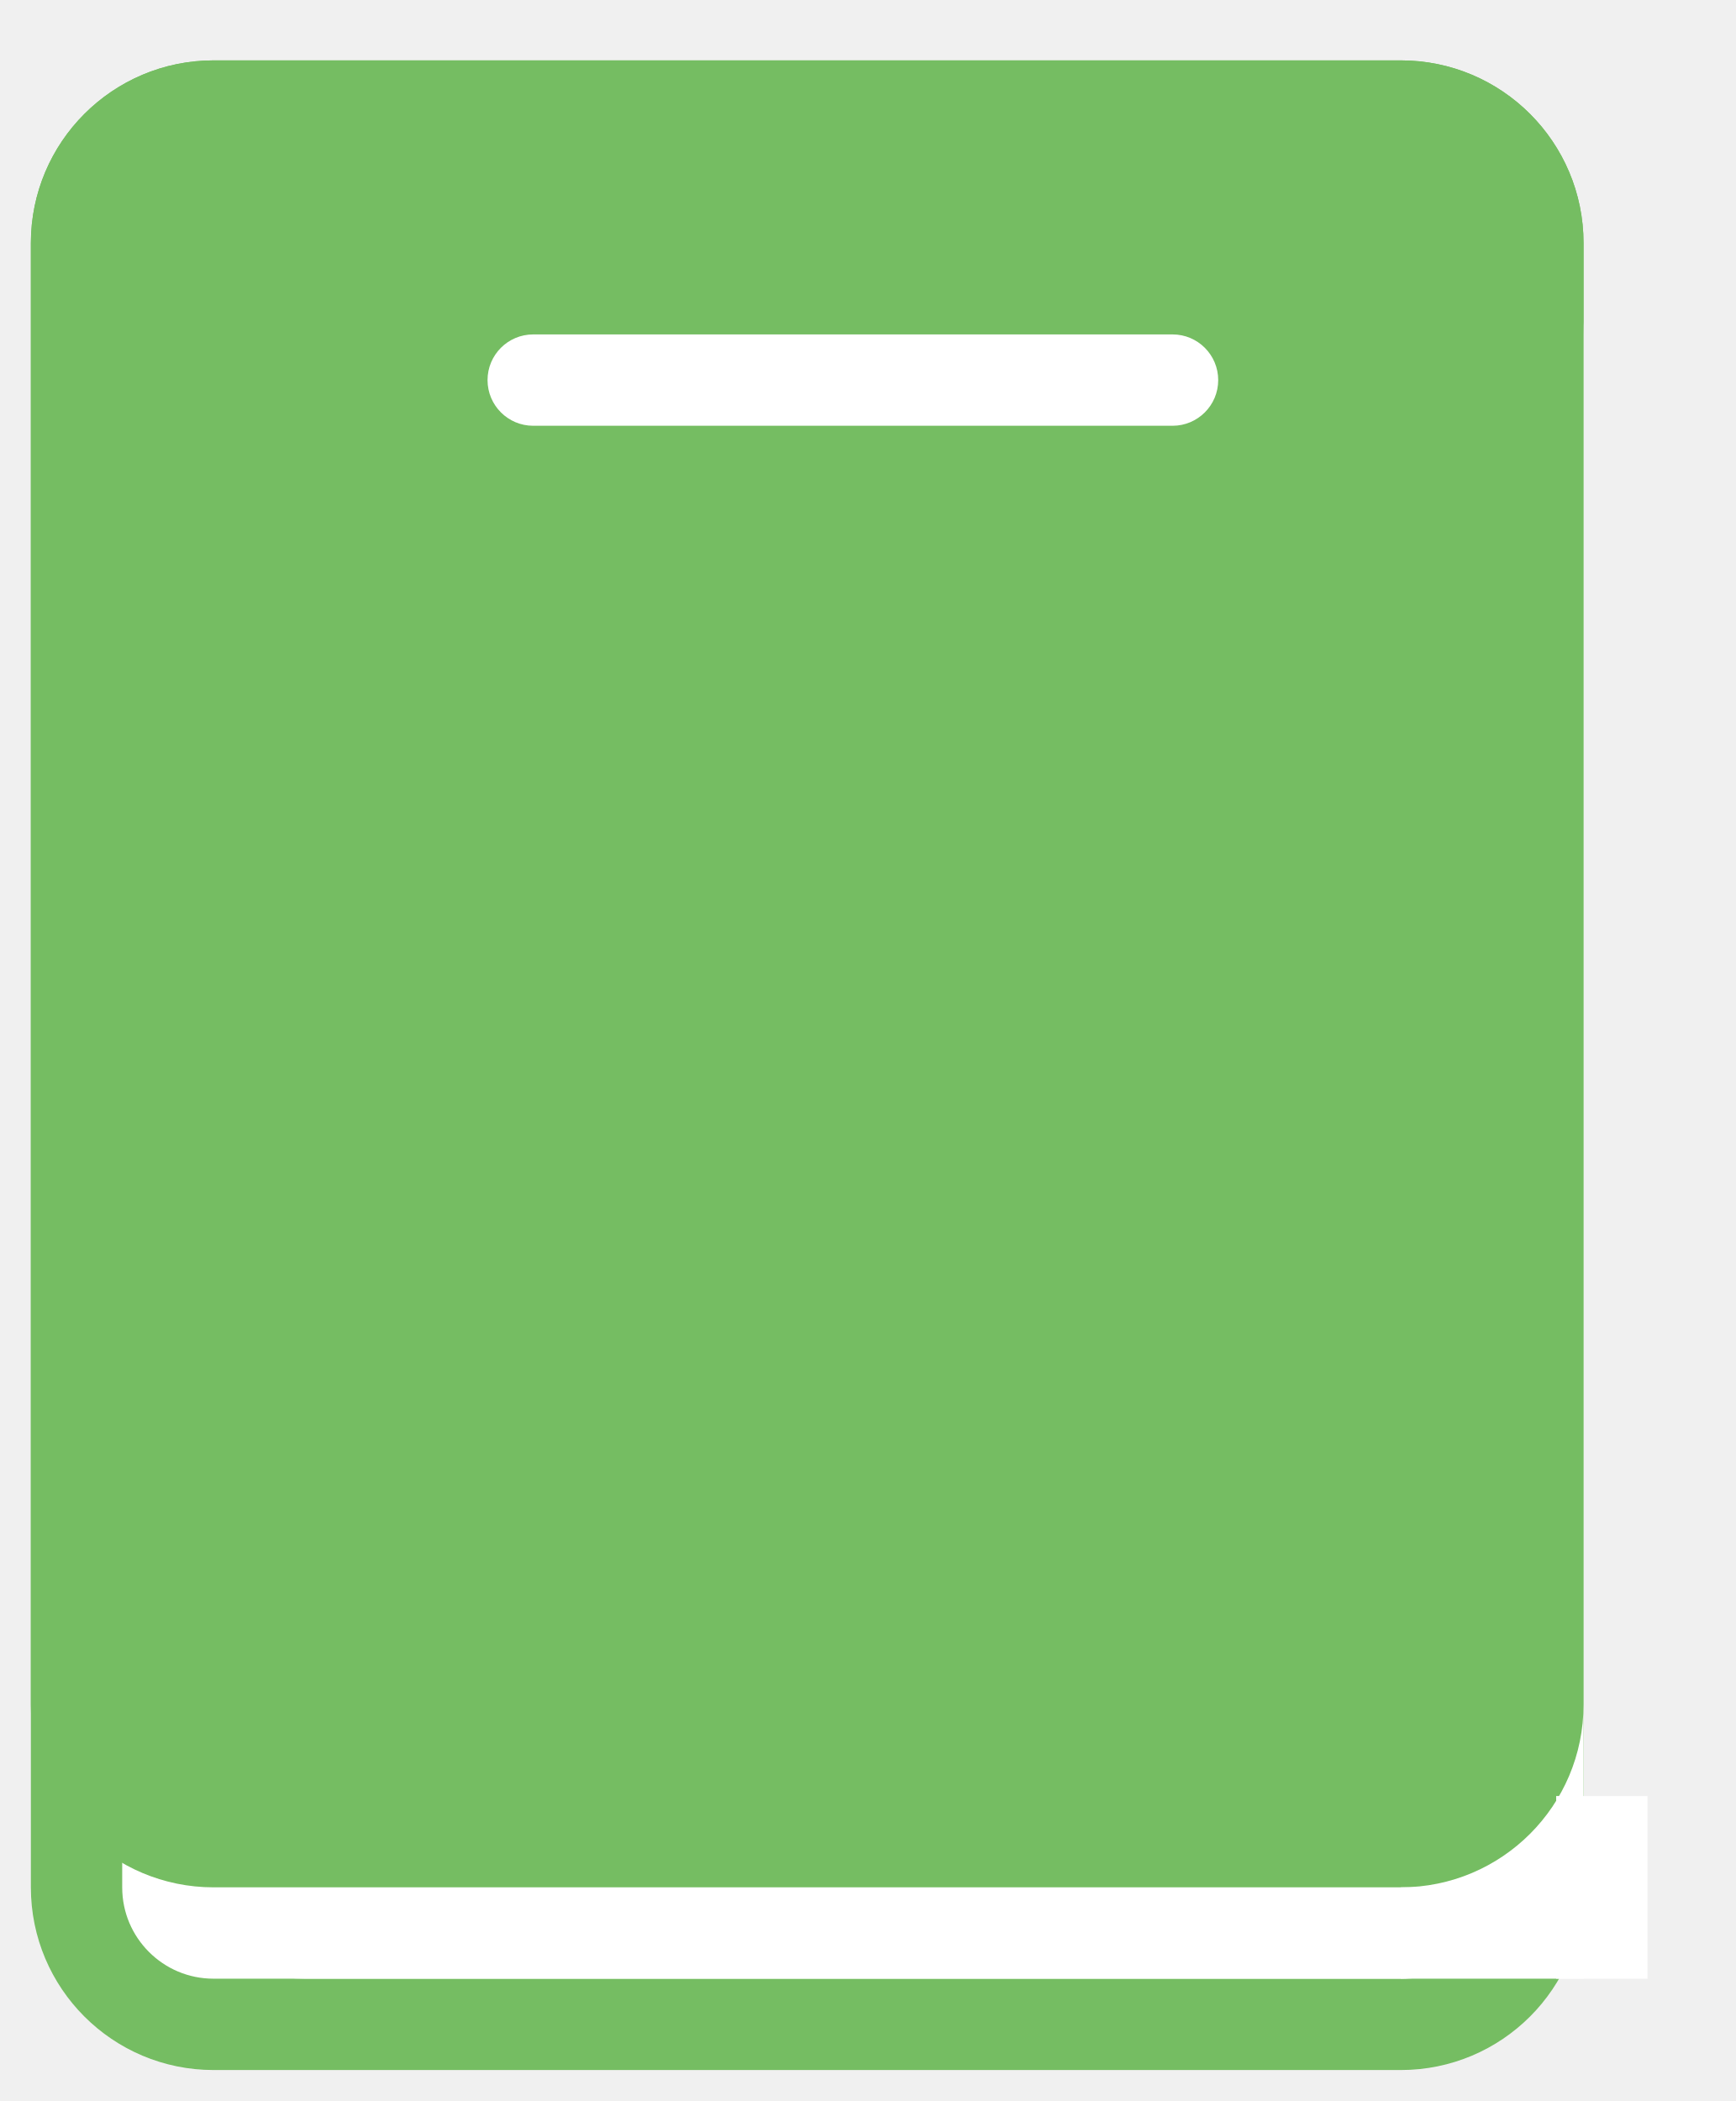
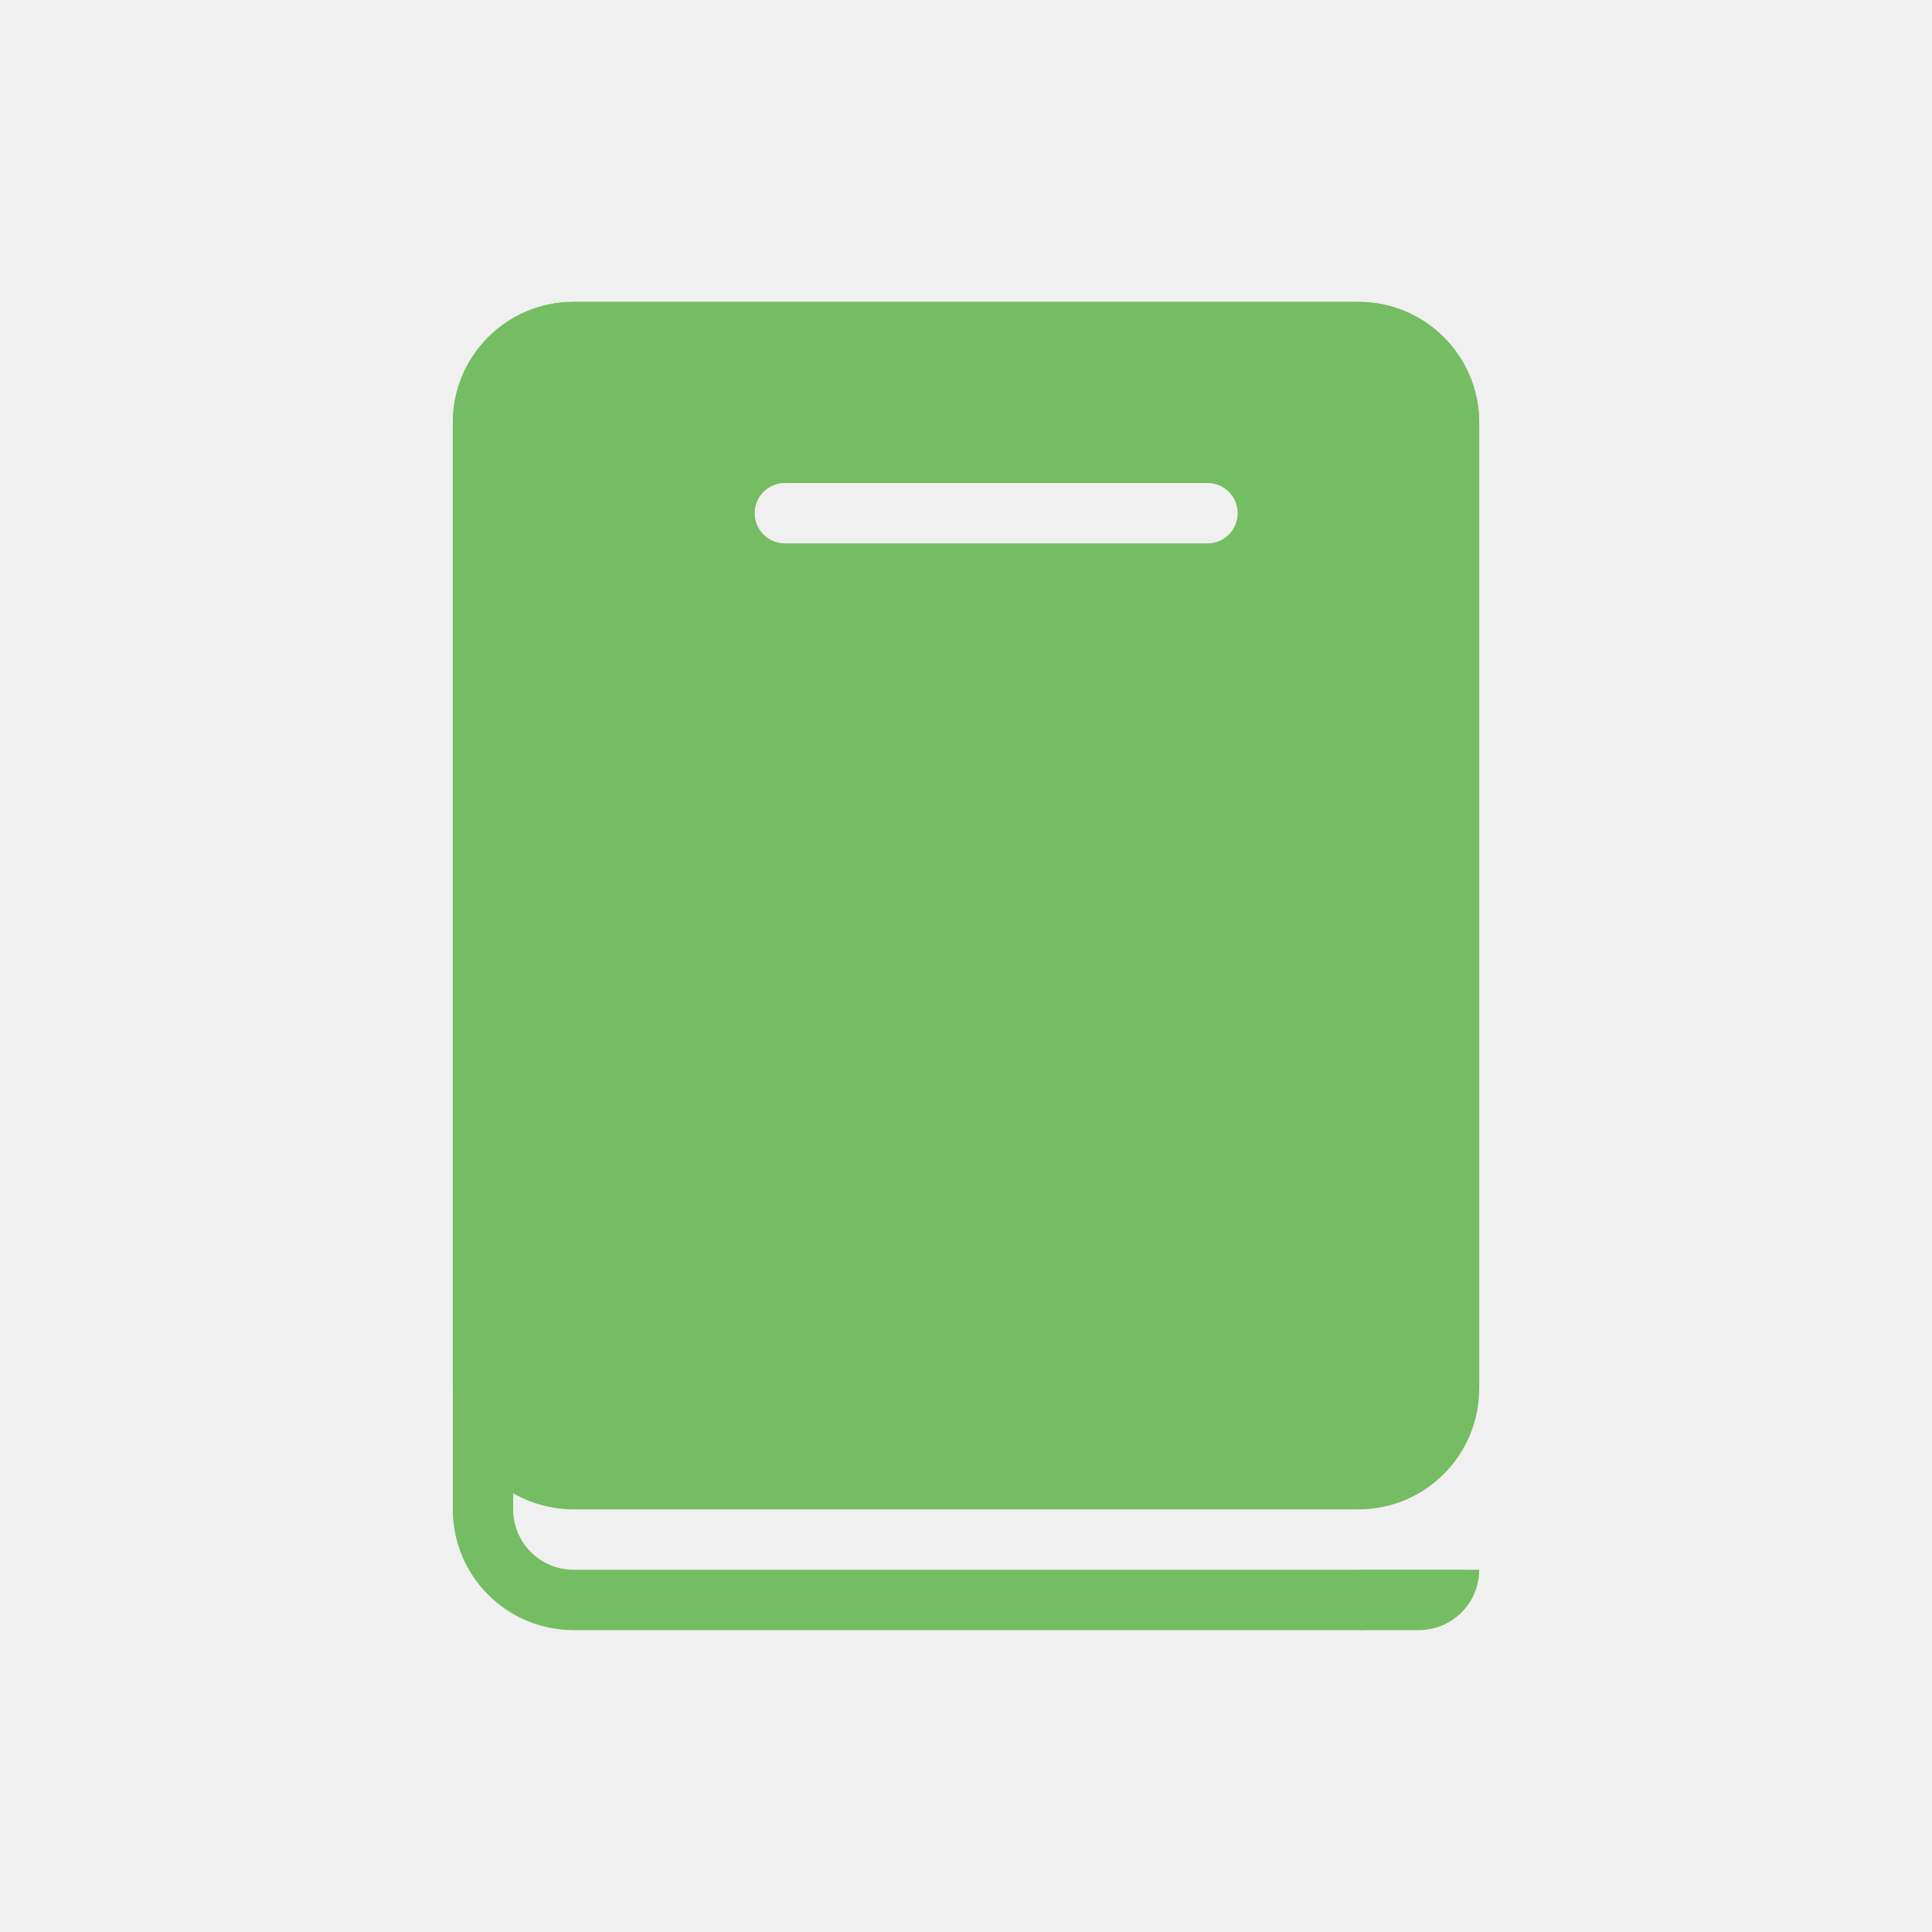
- <svg xmlns="http://www.w3.org/2000/svg" width="19" height="23" viewBox="0 0 19 23" fill="none">
-   <path d="M0.838 2.661C0.838 1.833 1.51 1.161 2.338 1.161H15.338C16.166 1.161 16.838 1.833 16.838 2.661V20.661C16.838 21.49 16.166 22.161 15.338 22.161H2.338C1.51 22.161 0.838 21.49 0.838 20.661V2.661Z" fill="white" stroke="#75BD62" />
-   <path d="M1.338 3.661C1.338 2.557 2.233 1.661 3.338 1.661H15.338C16.443 1.661 17.338 2.557 17.338 3.661V19.661C17.338 20.766 16.443 21.661 15.338 21.661H3.338C2.233 21.661 1.338 20.766 1.338 19.661V3.661Z" fill="white" />
-   <path d="M0.838 2.661C0.838 1.833 1.51 1.161 2.338 1.161H15.338C16.166 1.161 16.838 1.833 16.838 2.661V18.661C16.838 19.49 16.166 20.161 15.338 20.161H2.338C1.51 20.161 0.838 19.49 0.838 18.661V2.661Z" fill="#75BD62" stroke="#75BD62" />
-   <rect x="5.338" y="3.661" width="8" height="1" rx="0.5" fill="white" />
-   <rect x="15.338" y="20.661" width="2" height="1" fill="white" />
-   <rect x="18.038" y="19.661" width="2" height="1" transform="rotate(90 18.038 19.6614)" fill="white" />
+ <svg xmlns="http://www.w3.org/2000/svg" width="32" height="32" viewBox="0 0 32 32" fill="none">
+   <path fill-rule="evenodd" clip-rule="evenodd" d="M9.5 5C8.395 5 7.5 5.895 7.5 7V23C7.5 24.105 8.395 25 9.5 25H22.5C23.605 25 24.5 24.105 24.5 23V7C24.5 5.895 23.605 5 22.5 5H9.5ZM13 8C12.724 8 12.5 8.224 12.5 8.5C12.5 8.776 12.724 9 13 9H20C20.276 9 20.5 8.776 20.5 8.5C20.5 8.224 20.276 8 20 8H13Z" fill="#75BD62" />
+   <path d="M22.5 26H24.5C24.5 26.552 24.052 27 23.5 27H22.5V26Z" fill="#75BD62" />
+   <path fill-rule="evenodd" clip-rule="evenodd" d="M9.5 6H22.5C23.052 6 23.5 6.448 23.5 7V23H24.5V7C24.5 5.895 23.605 5 22.5 5H9.5C8.395 5 7.5 5.895 7.5 7V25C7.5 26.105 8.395 27 9.5 27H22.5C23.24 27 23.887 26.598 24.232 26H22.5H21H9.5C8.948 26 8.5 25.552 8.5 25V7C8.5 6.448 8.948 6 9.5 6Z" fill="#75BD62" />
</svg>
